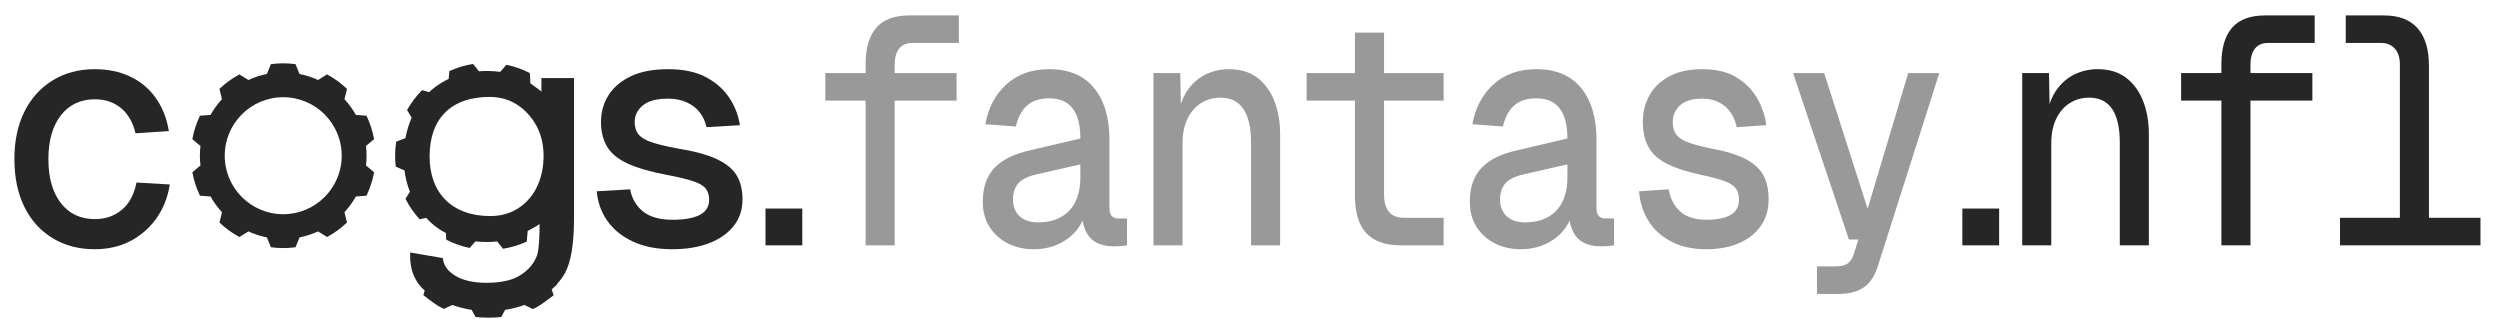
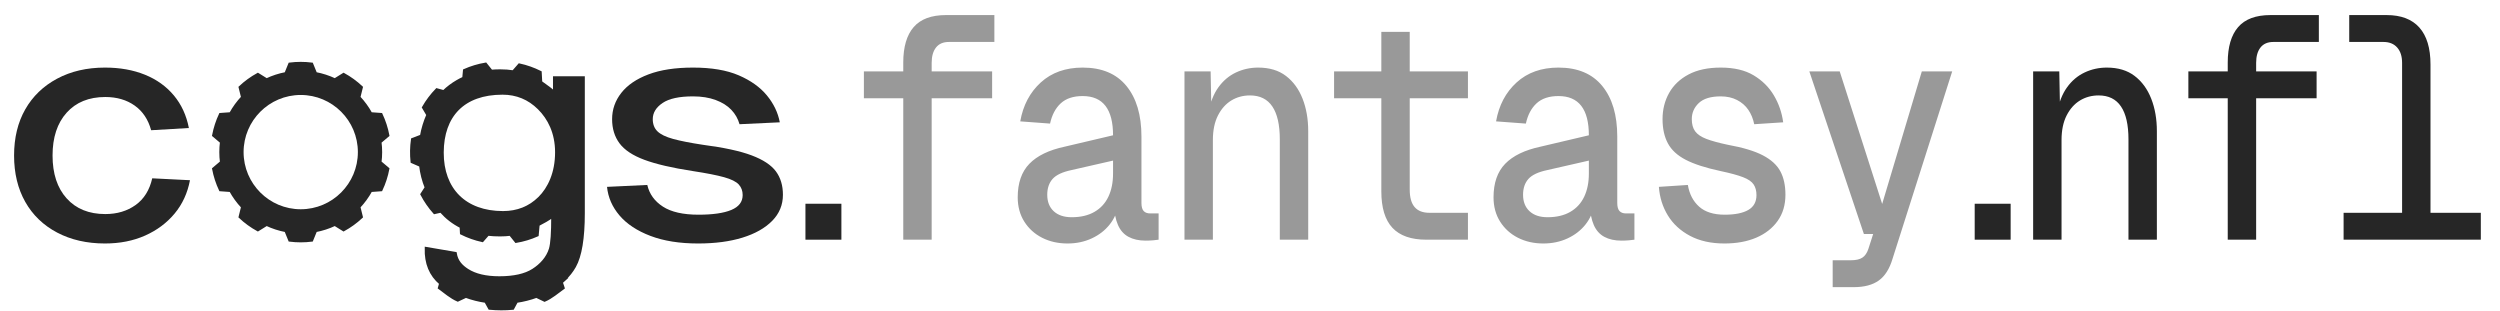
- <svg xmlns="http://www.w3.org/2000/svg" width="100%" height="100%" viewBox="0 0 5211 663" version="1.1" style="fill-rule:evenodd;clip-rule:evenodd;">
-   <g transform="matrix(1.125,0,0,1.125,-13.2,511.4)">
+ <svg xmlns="http://www.w3.org/2000/svg" width="100%" height="100%" viewBox="0 0 5334 663" version="1.1" style="fill-rule:evenodd;clip-rule:evenodd;">
+   <g transform="matrix(1.3031,0,0,1.125,-20.0,511.4)">
    <path fill="rgb(38,38,38)" fill-rule="nonzero" d="M187.20 7.20Q142.80 7.20 108.90-13.50Q75-34.20 56.70-71.70Q38.40-109.20 38.40-159.60Q38.40-210 56.70-247.20Q75-284.40 108.90-305.40Q142.80-326.40 187.20-326.40Q223.80-326.40 252.60-312.90Q281.40-299.40 300-273.60Q318.60-247.80 324.60-211.80L262.80-207.60Q255.60-238.20 235.80-254.40Q216-270.60 187.80-270.60Q147.60-270.60 124.50-240.90Q101.40-211.20 101.40-159.60Q101.40-108 124.50-78.30Q147.60-48.60 187.80-48.60Q216.60-48.60 237.30-65.70Q258-82.80 264.60-116.40L326.40-112.80Q320.40-76.20 301.20-49.50Q282-22.80 252.90-7.80Q223.80 7.20 187.20 7.20" />
  </g>
-   <g transform="matrix(0.618426,-5.69092e-32,-5.54116e-32,0.618426,330.147,66.5184)">
+   <g transform="matrix(0.618426,-5.69092e-32,-5.54116e-32,0.618426,381.447,66.5184)">
    <path d="M458.843,113.117C433.534,109.945 407.928,109.945 382.62,113.117L369.22,146.009C346.322,150.358 324.068,157.589 302.987,167.53L272.813,148.795C250.473,161.105 229.758,176.156 211.147,193.598L219.64,228.085C203.671,245.062 189.917,263.993 178.706,284.426L143.282,287.006C132.445,310.096 124.532,334.448 119.728,359.498L146.87,382.407C143.93,405.528 143.93,428.927 146.87,452.048L119.728,474.956C124.532,500.007 132.445,524.359 143.282,547.449L178.706,550.029C189.917,570.462 203.671,589.392 219.64,606.369L211.147,640.856C229.758,658.299 250.473,673.349 272.813,685.66L302.987,666.925C324.068,676.866 346.322,684.097 369.22,688.445L382.62,721.338C407.928,724.51 433.534,724.51 458.843,721.338L472.243,688.445C495.14,684.097 517.395,676.866 538.475,666.925L568.65,685.66C590.99,673.349 611.705,658.299 630.316,640.856L621.823,606.369C637.791,589.392 651.545,570.462 662.757,550.029L698.181,547.449C709.018,524.359 716.931,500.007 721.735,474.956L694.593,452.048C697.533,428.927 697.533,405.528 694.593,382.407L721.735,359.498C716.931,334.448 709.018,310.096 698.181,287.006L662.757,284.426C651.545,263.993 637.791,245.062 621.823,228.085L630.316,193.598C611.705,176.156 590.99,161.105 568.65,148.795L538.475,167.53C517.395,157.589 495.14,150.358 472.243,146.009L458.843,113.117ZM420.731,215.234C532.215,215.234 622.725,305.744 622.725,417.227C622.725,528.711 532.215,619.221 420.731,619.221C309.248,619.221 218.738,528.711 218.738,417.227C218.738,305.744 309.248,215.234 420.731,215.234Z" style="fill:rgb(38,38,38);stroke:rgb(38,38,38);stroke-width:9.7px;" />
  </g>
-   <g transform="matrix(1.08069,0,0,1.08069,-48.267,-128.696)">
+   <g transform="matrix(1.08069,0,0,1.08069,3.033,-128.696)">
    <path d="M866.933,678.581C847.153,661.868 837.66,638.794 838.451,609.357L896.211,619.218C898.742,635.345 908.387,644.996 919.89,652.363C935.304,662.318 956.354,667.295 983.04,667.295C1011.8,667.295 1034,662.318 1049.64,652.363C1065.29,642.408 1078.19,628.471 1083.71,610.552C1086.8,600.037 1088.31,578.417 1088.22,545.692C1080.12,552.233 1069.08,557.958 1059.85,562.782L1057.98,583.274C1044.58,589.231 1030.47,593.476 1016,595.91L1004.7,581.851C998.136,582.668 991.377,583.076 984.42,583.076C976.128,583.076 968.143,582.65 960.466,581.798L949.535,594.296C935.165,591.161 921.23,586.236 908.054,579.632L907.361,566.763C892.231,559.198 879.009,549.003 867.689,536.176L855.007,538.999C845.164,527.97 836.721,515.755 829.873,502.637L838.445,489.344C832.892,475.705 829.202,461.219 827.374,445.887L810.507,438.504C808.951,423.794 809.224,408.955 811.32,394.333L829.06,387.54C831.636,373.069 835.858,359.202 841.724,345.944L833.032,331.198C840.357,318.425 849.243,306.63 859.482,296.089L873.228,299.848C881.201,292.126 890.141,285.394 900.048,279.651C904.113,277.294 908.299,275.136 912.605,273.178L913.979,258.068C927.387,252.11 941.491,247.865 955.963,245.431L967.235,259.458C972.933,258.983 978.778,258.745 984.766,258.745C993.671,258.745 1002.25,259.387 1010.51,260.67L1022.43,247.046C1036.8,250.18 1050.73,255.106 1063.91,261.709L1064.97,281.338C1068.41,283.596 1071.76,286.023 1075.03,288.618C1080.88,292.635 1086.47,297.039 1091.74,301.802L1091.74,272.462L1149.02,272.462L1149.02,540.071C1149.02,589.448 1143.21,624.439 1131.6,645.046C1126.32,654.399 1119.65,662.86 1111.58,670.429L1112.41,670.429C1110.22,672.492 1107.93,674.502 1105.57,676.455L1109.24,687.513C1098.23,695.534 1085.59,706.399 1072.38,712.06L1056.26,704.304C1043.78,708.876 1030.62,712.201 1017.07,714.201L1009.66,727.965C994.686,729.423 978.66,729.322 963.685,727.863L956.11,714.201C942.562,712.201 929.395,708.876 916.922,704.304L900.959,711.791C887.741,706.13 875.478,695.415 864.466,687.393L866.933,678.581ZM870.483,420.104C870.237,493.412 915.366,538.578 990.287,538.578C1018.81,538.578 1042.74,529.071 1062.06,510.057C1081.39,491.043 1095.86,460.46 1095.86,419.844C1095.86,381.02 1081.1,352.521 1061.2,332.81C1041.3,313.099 1017.32,303.244 989.252,303.244C912.086,303.244 870.726,347.331 870.483,420.104Z" style="fill:rgb(38,38,38);stroke:rgb(38,38,38);stroke-width:5.55px;" />
  </g>
-   <g transform="matrix(1.125,0,0,1.125,1193.3,511.4)">
+   <g transform="matrix(1.39,0,0,1.125,1232.6,511.4)">
    <path fill="rgb(38,38,38)" fill-rule="nonzero" d="M184.80 7.20Q142.20 7.20 111.60-7.20Q81-21.60 64.20-45.90Q47.40-70.20 45-100.20L106.80-103.80Q111.60-78 130.80-62.70Q150-47.40 185.40-47.40Q218.40-47.40 235.80-56.40Q253.20-65.40 253.20-84.60Q253.20-96.60 247.20-104.70Q241.20-112.80 224.70-118.50Q208.20-124.20 176.40-130.20Q129-139.20 102.30-151.50Q75.60-163.80 64.20-182.70Q52.80-201.60 52.80-228.60Q52.80-256.20 66.90-278.40Q81-300.60 108.60-313.50Q136.20-326.40 177-326.40Q219.60-326.40 247.20-311.70Q274.80-297 290.40-273.60Q306-250.20 310.20-222.60L248.40-219Q244.80-234.60 235.80-246.30Q226.80-258 211.80-264.90Q196.80-271.80 177-271.80Q145.20-271.80 130.20-259.20Q115.20-246.60 115.20-228.60Q115.20-214.20 122.40-205.50Q129.60-196.80 146.40-191.10Q163.20-185.40 192-180Q240.60-172.20 267-159.90Q293.40-147.60 304.20-129.60Q315-111.60 315-85.20Q315-56.40 298.50-35.70Q282-15 252.90-3.90Q223.80 7.20 184.80 7.20" />
  </g>
-   <rect x="1595.6" y="434.7" width="76.7" height="76.7" fill="rgb(38,38,38)" />
-   <g transform="matrix(1,0,0,1.125,1679.5,511.4)">
+   <rect x="1718.5" y="434.7" width="76.7" height="76.7" fill="rgb(38,38,38)" />
+   <g transform="matrix(1,0,0,1.125,1802.4,511.4)">
    <path fill="rgb(153,153,153)" fill-rule="nonzero" d="M185.40 0L124.80 0L124.80-336Q124.80-380.40 147-403.20Q169.20-426 216-426L319.20-426L319.20-375L222-375Q204-375 194.70-364.50Q185.40-354 185.40-335.40L185.40 0M314.40-268.20L40.80-268.20L40.80-319.20L314.40-319.20M475.20 7.20Q445.20 7.20 421.20-3.60Q397.20-14.40 383.10-34.20Q369-54 369-80.40Q369-121.20 393.90-144Q418.80-166.80 469.20-176.40L572.40-198Q572.40-235.20 556.20-253.80Q540-272.40 507.60-272.40Q477.60-272.40 460.80-258.60Q444-244.80 438-220.20L374.40-224.40Q383.40-270 418.20-298.20Q453-326.40 507.60-326.40Q568.80-326.40 600.90-291.60Q633-256.80 633-195.60L633-69.60Q633-58.80 637.80-54.30Q642.60-49.80 651.60-49.80L669.60-49.80L669.60 0Q666 0.60 657.90 1.20Q649.80 1.80 642 1.80Q620.40 1.80 605.40-5.40Q590.40-12.60 582.90-27.90Q575.40-43.20 574.20-66.60L583.80-66.60Q580.20-45.60 565.20-28.80Q550.20-12 526.80-2.40Q503.40 7.20 475.20 7.20M484.20-42.60Q513-42.60 532.80-52.80Q552.60-63 562.50-81.60Q572.40-100.20 572.40-125.40L572.40-150L483.60-132Q454.80-126.60 443.40-115.20Q432-103.80 432-85.20Q432-65.40 445.80-54Q459.60-42.60 484.20-42.60M785.40 0L724.80 0L724.80-319.20L780.60-319.20L782.40-235.80L775.80-240.60Q781.80-270 797.10-288.90Q812.40-307.80 834.60-317.10Q856.80-326.40 882-326.40Q918-326.40 941.40-310.50Q964.80-294.60 976.80-267.30Q988.80-240 988.80-205.80L988.80 0L928.20 0L928.20-190.20Q928.20-231.60 912.30-252.60Q896.40-273.60 864.60-273.60Q842.40-273.60 824.70-264Q807-254.40 796.20-235.50Q785.40-216.60 785.40-189M1329.60 0L1240.80 0Q1192.20 0 1168.50-22.50Q1144.80-45 1144.80-91.80L1144.80-394.20L1205.40-394.20L1205.40-94.80Q1205.40-72.60 1215.90-61.80Q1226.40-51 1247.40-51L1329.60-51L1329.60 0M1329.60-268.20L1044-268.20L1044-319.20L1329.60-319.20M1490.40 7.20Q1460.40 7.20 1436.40-3.60Q1412.40-14.40 1398.30-34.20Q1384.20-54 1384.20-80.40Q1384.20-121.20 1409.10-144Q1434-166.80 1484.40-176.40L1587.60-198Q1587.60-235.20 1571.40-253.80Q1555.20-272.40 1522.80-272.40Q1492.80-272.40 1476-258.60Q1459.20-244.80 1453.20-220.20L1389.60-224.40Q1398.60-270 1433.40-298.20Q1468.20-326.40 1522.80-326.40Q1584-326.40 1616.10-291.60Q1648.20-256.80 1648.20-195.60L1648.20-69.60Q1648.20-58.80 1653-54.30Q1657.80-49.80 1666.80-49.80L1684.80-49.80L1684.80 0Q1681.20 0.60 1673.10 1.20Q1665 1.80 1657.20 1.80Q1635.60 1.80 1620.60-5.40Q1605.60-12.60 1598.10-27.90Q1590.60-43.20 1589.40-66.60L1599-66.60Q1595.40-45.60 1580.40-28.80Q1565.40-12 1542-2.40Q1518.60 7.20 1490.40 7.20M1499.40-42.60Q1528.20-42.60 1548-52.80Q1567.80-63 1577.70-81.60Q1587.60-100.20 1587.60-125.40L1587.60-150L1498.80-132Q1470-126.60 1458.60-115.20Q1447.20-103.80 1447.20-85.20Q1447.20-65.40 1461-54Q1474.80-42.60 1499.40-42.60M1876.80 7.20Q1834.20 7.20 1803.60-7.20Q1773-21.60 1756.20-45.90Q1739.40-70.20 1737-100.20L1798.80-103.80Q1803.60-78 1822.80-62.70Q1842-47.40 1877.40-47.40Q1910.40-47.40 1927.80-56.40Q1945.20-65.40 1945.20-84.60Q1945.20-96.60 1939.20-104.70Q1933.20-112.80 1916.70-118.50Q1900.20-124.20 1868.40-130.20Q1821-139.20 1794.30-151.50Q1767.60-163.80 1756.20-182.70Q1744.80-201.60 1744.80-228.60Q1744.80-256.20 1758.90-278.40Q1773-300.60 1800.60-313.50Q1828.20-326.40 1869-326.40Q1911.60-326.40 1939.20-311.70Q1966.80-297 1982.40-273.60Q1998-250.20 2002.20-222.60L1940.40-219Q1936.80-234.60 1927.80-246.30Q1918.80-258 1903.80-264.90Q1888.80-271.80 1869-271.80Q1837.20-271.80 1822.20-259.20Q1807.20-246.60 1807.20-228.60Q1807.20-214.20 1814.40-205.50Q1821.60-196.80 1838.40-191.10Q1855.20-185.40 1884-180Q1932.60-172.20 1959-159.90Q1985.40-147.60 1996.20-129.60Q2007-111.60 2007-85.20Q2007-56.40 1990.50-35.70Q1974-15 1944.90-3.90Q1915.80 7.20 1876.80 7.20M2152.80 90L2107.80 90L2107.80 39L2146.80 39Q2163 39 2171.40 33.90Q2179.80 28.80 2184 17.40L2194.20-10.80L2174.40-10.80L2058-319.20L2122.80-319.20L2213.40-67.80L2298-319.20L2362.80-319.20L2235.60 36Q2226 64.80 2206.20 77.40Q2186.40 90 2152.80 90" />
  </g>
-   <rect x="4090.3" y="434.7" width="76.7" height="76.7" fill="rgb(38,38,38)" />
-   <g transform="matrix(1,0,0,1.125,4167.1,511.4)">
+   <rect x="4213.2" y="434.7" width="76.7" height="76.7" fill="rgb(38,38,38)" />
+   <g transform="matrix(1,0,0,1.125,4289.9,511.4)">
    <path fill="rgb(38,38,38)" fill-rule="nonzero" d="M108.60 0L48 0L48-319.20L103.80-319.20L105.60-235.80L99-240.60Q105-270 120.30-288.90Q135.60-307.80 157.80-317.10Q180-326.40 205.20-326.40Q241.20-326.40 264.60-310.50Q288-294.60 300-267.30Q312-240 312-205.80L312 0L251.40 0L251.40-190.20Q251.40-231.60 235.50-252.60Q219.60-273.60 187.80-273.60Q165.60-273.60 147.90-264Q130.20-254.40 119.40-235.50Q108.60-216.60 108.60-189M523.80 0L463.20 0L463.20-336Q463.20-380.40 485.40-403.20Q507.60-426 554.40-426L657.60-426L657.60-375L560.40-375Q542.40-375 533.10-364.50Q523.80-354 523.80-335.40L523.80 0M652.80-268.20L379.20-268.20L379.20-319.20L652.80-319.20M895.80-19.20L835.20-19.20L835.20-335.40Q835.20-354 824.70-364.50Q814.20-375 795.60-375L722.40-375L722.40-426L802.20-426Q848.40-426 872.10-402.30Q895.80-378.60 895.80-332.40L895.80-19.20M1003.20 0L710.40 0L710.40-51L1003.20-51" />
  </g>
</svg>
